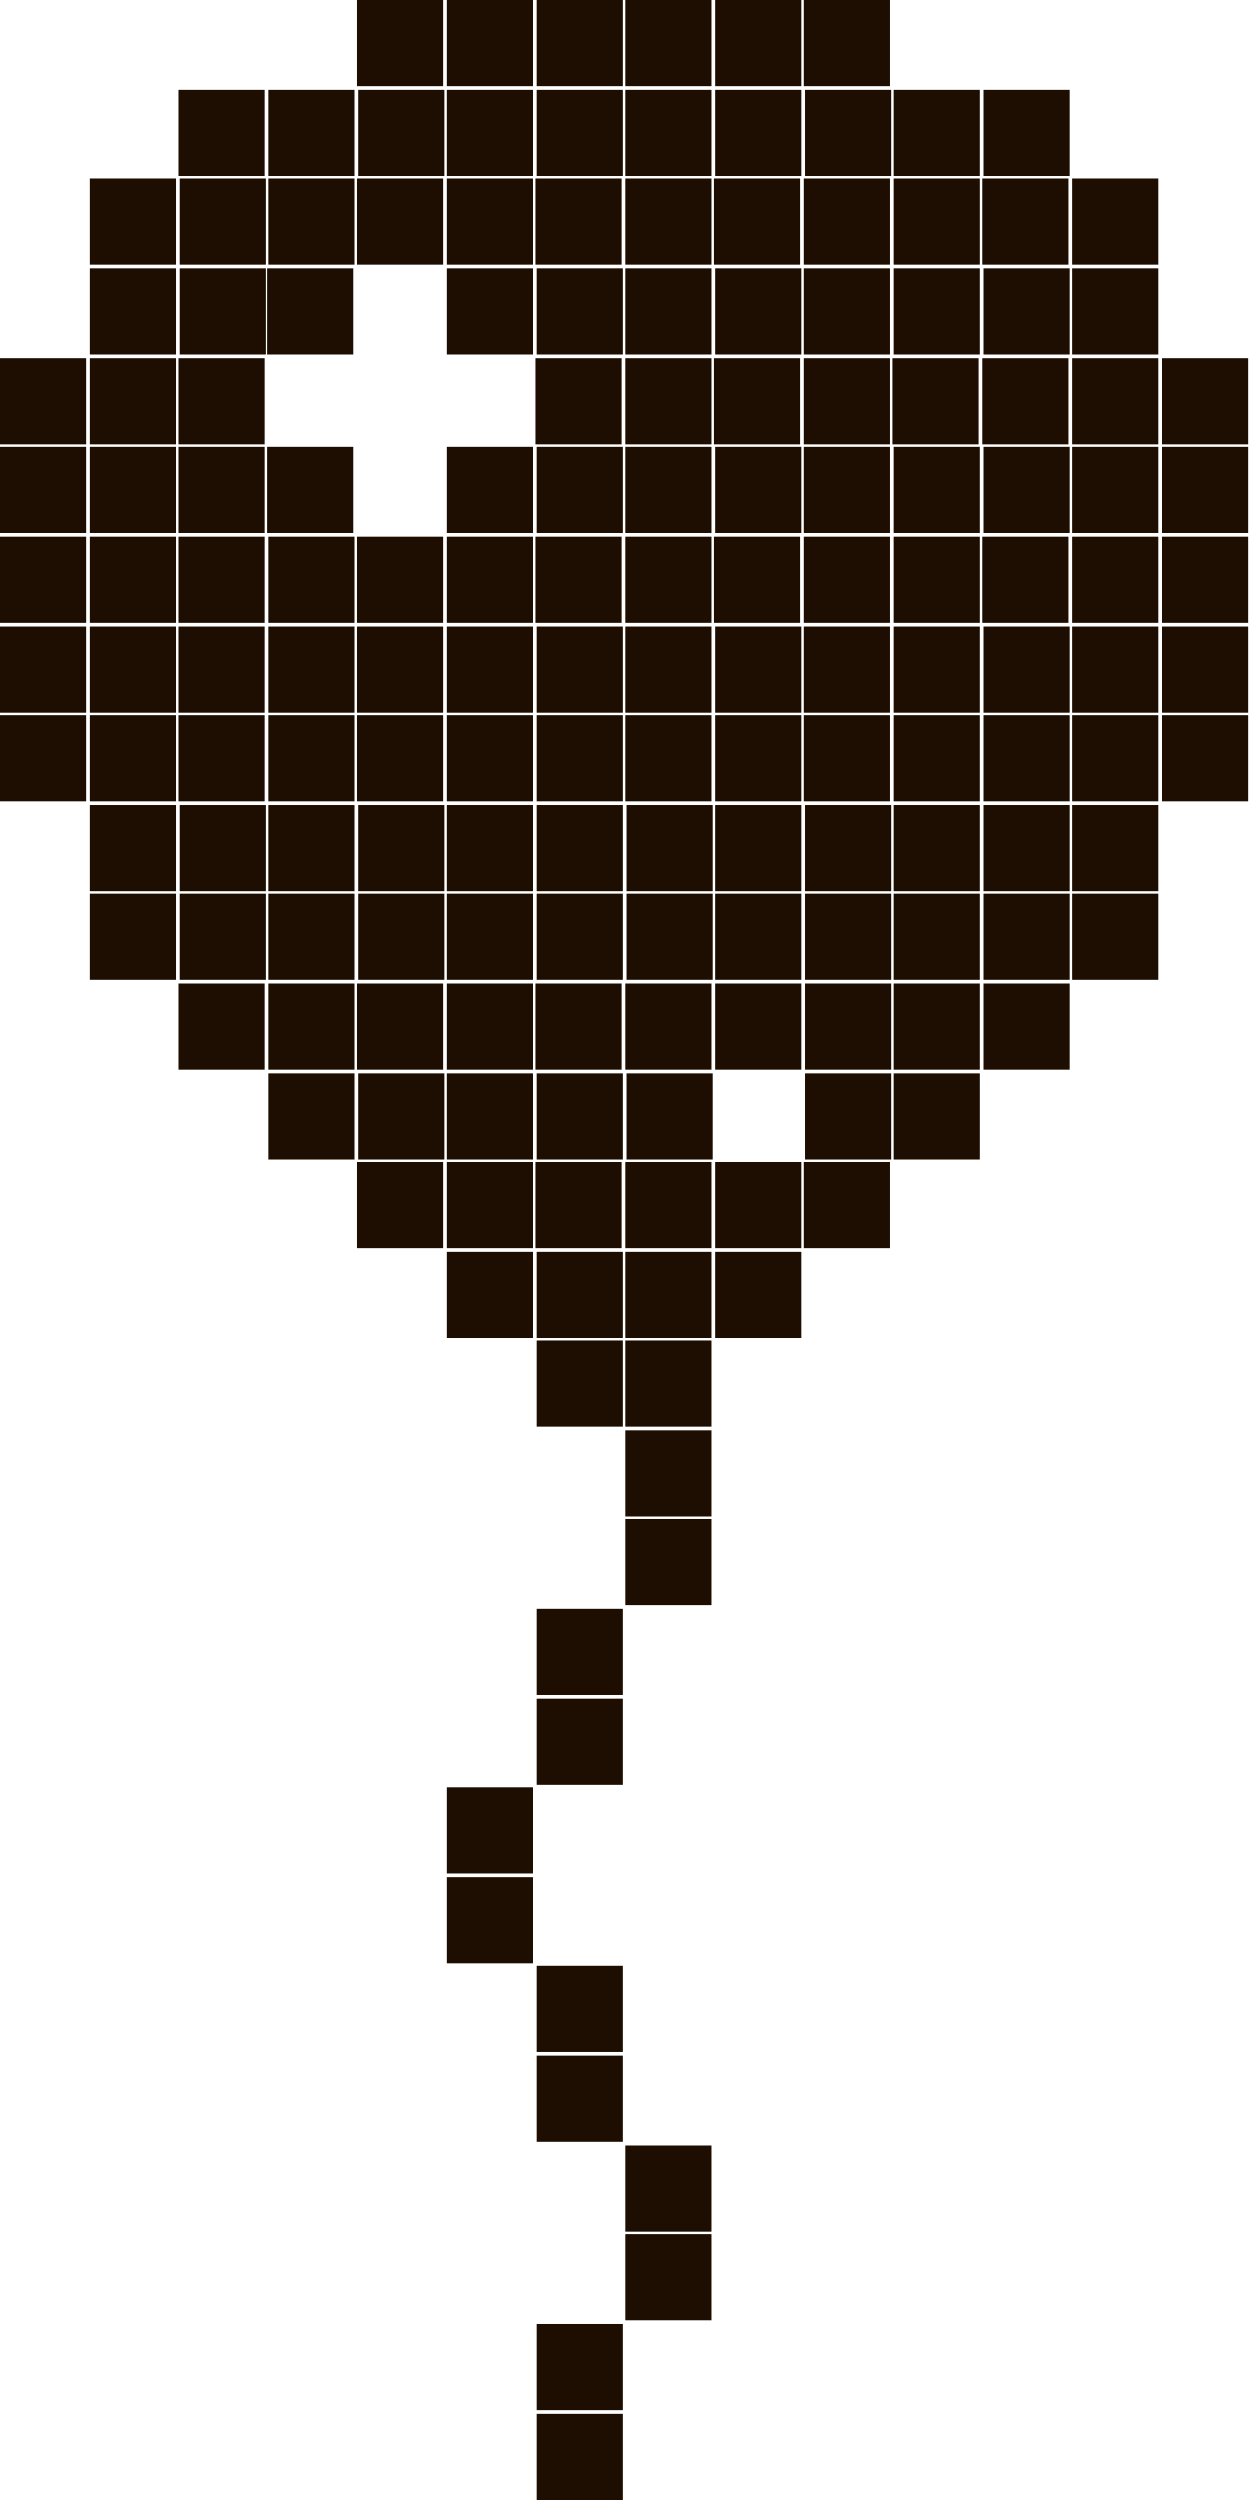
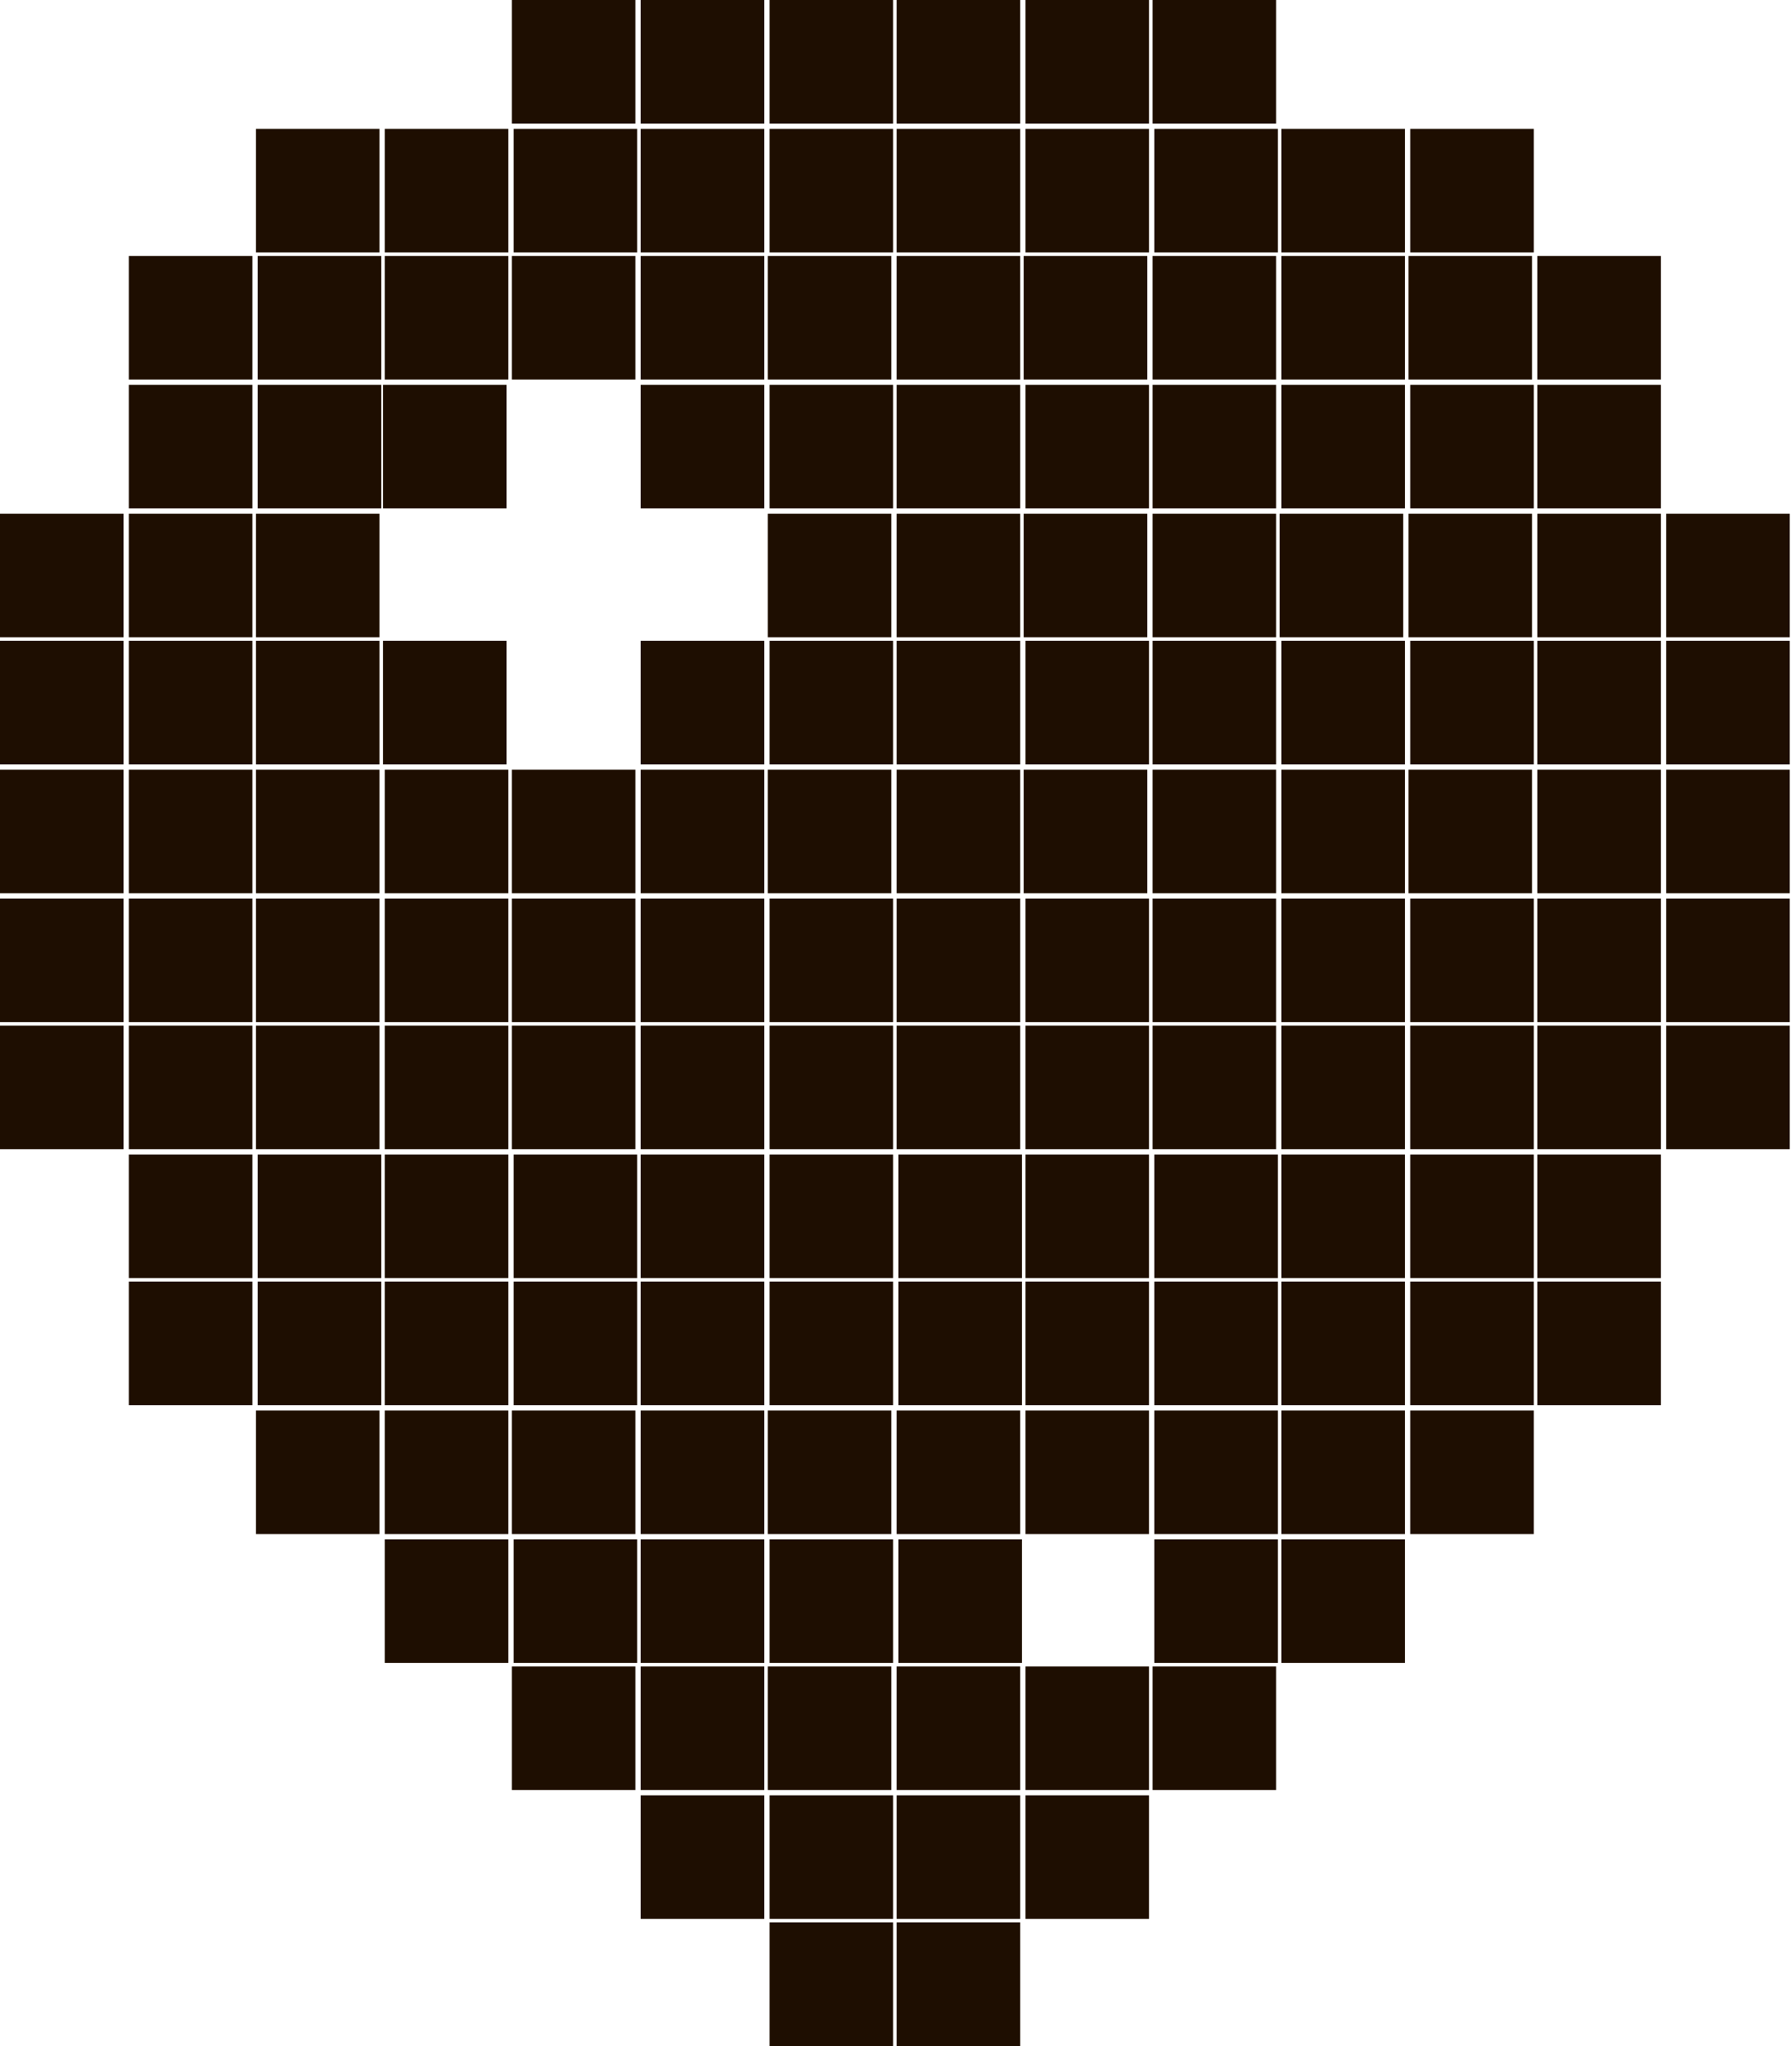
- <svg xmlns="http://www.w3.org/2000/svg" version="1.1" id="Слой_1" x="0px" y="0px" viewBox="0 0 101.5 203.1" style="enable-background:new 0 0 101.5 203.1;" xml:space="preserve">
+ <svg xmlns="http://www.w3.org/2000/svg" version="1.1" id="Слой_1" x="0px" y="0px" viewBox="0 0 101.5 115.9" style="enable-background:new 0 0 101.5 115.9;" xml:space="preserve">
  <style type="text/css">
	.st0{fill:#1E0E01;}
</style>
  <rect y="29.1" class="st0" width="7" height="7" />
  <rect y="36.3" class="st0" width="7" height="7" />
  <rect y="43.6" class="st0" width="7" height="7" />
  <rect y="50.9" class="st0" width="7" height="7" />
  <rect y="58.1" class="st0" width="7" height="7" />
  <rect x="7.3" y="29.1" class="st0" width="7" height="7" />
  <rect x="7.3" y="36.3" class="st0" width="7" height="7" />
  <rect x="7.3" y="43.6" class="st0" width="7" height="7" />
  <rect x="7.3" y="50.9" class="st0" width="7" height="7" />
  <rect x="7.3" y="58.1" class="st0" width="7" height="7" />
  <rect x="7.3" y="14.5" class="st0" width="7" height="7" />
  <rect x="7.3" y="21.8" class="st0" width="7" height="7" />
  <rect x="14.6" y="14.5" class="st0" width="7" height="7" />
  <rect x="21.8" y="14.5" class="st0" width="7" height="7" />
  <rect x="14.6" y="21.8" class="st0" width="7" height="7" />
  <rect x="7.3" y="65.4" class="st0" width="7" height="7" />
  <rect x="7.3" y="72.6" class="st0" width="7" height="7" />
  <rect x="14.5" y="36.3" class="st0" width="7" height="7" />
  <rect x="14.5" y="43.6" class="st0" width="7" height="7" />
  <rect x="14.5" y="50.9" class="st0" width="7" height="7" />
  <rect x="14.5" y="58.1" class="st0" width="7" height="7" />
  <rect x="14.6" y="65.4" class="st0" width="7" height="7" />
  <rect x="14.6" y="72.6" class="st0" width="7" height="7" />
  <rect x="14.5" y="7.3" class="st0" width="7" height="7" />
  <rect x="14.5" y="79.9" class="st0" width="7" height="7" />
  <rect x="21.8" y="43.6" class="st0" width="7" height="7" />
  <rect x="21.8" y="50.9" class="st0" width="7" height="7" />
  <rect x="21.8" y="58.1" class="st0" width="7" height="7" />
  <rect x="21.8" y="65.4" class="st0" width="7" height="7" />
  <rect x="21.8" y="72.6" class="st0" width="7" height="7" />
  <rect x="21.8" y="79.9" class="st0" width="7" height="7" />
  <rect x="21.8" y="7.3" class="st0" width="7" height="7" />
  <rect x="29.1" y="7.3" class="st0" width="7" height="7" />
  <rect x="14.5" y="29.1" class="st0" width="7" height="7" />
  <rect x="21.8" y="87.2" class="st0" width="7" height="7" />
  <rect x="29" y="50.9" class="st0" width="7" height="7" />
  <rect x="29" y="58.1" class="st0" width="7" height="7" />
  <rect x="29.1" y="65.4" class="st0" width="7" height="7" />
  <rect x="29.1" y="72.6" class="st0" width="7" height="7" />
  <rect x="29" y="79.9" class="st0" width="7" height="7" />
  <rect x="29.1" y="87.2" class="st0" width="7" height="7" />
  <rect x="29" class="st0" width="7" height="7" />
  <rect x="21.7" y="21.8" class="st0" width="7" height="7" />
  <rect x="21.7" y="36.3" class="st0" width="7" height="7" />
  <rect x="29" y="94.4" class="st0" width="7" height="7" />
  <rect x="36.3" class="st0" width="7" height="7" />
  <rect x="29" y="14.5" class="st0" width="7" height="7" />
  <rect x="36.3" y="7.3" class="st0" width="7" height="7" />
  <rect x="36.3" y="14.5" class="st0" width="7" height="7" />
  <rect x="29" y="43.6" class="st0" width="7" height="7" />
  <rect x="36.3" y="50.9" class="st0" width="7" height="7" />
  <rect x="36.3" y="58.1" class="st0" width="7" height="7" />
  <rect x="36.3" y="65.4" class="st0" width="7" height="7" />
  <rect x="36.3" y="72.6" class="st0" width="7" height="7" />
  <rect x="36.3" y="79.9" class="st0" width="7" height="7" />
  <rect x="36.3" y="87.2" class="st0" width="7" height="7" />
  <rect x="36.3" y="94.4" class="st0" width="7" height="7" />
  <rect x="36.3" y="43.6" class="st0" width="7" height="7" />
  <rect x="36.3" y="101.7" class="st0" width="7" height="7" />
-   <rect x="36.3" y="145.2" class="st0" width="7" height="7" />
-   <rect x="36.3" y="152.5" class="st0" width="7" height="7" />
  <rect x="43.6" class="st0" width="7" height="7" />
  <rect x="36.3" y="21.8" class="st0" width="7" height="7" />
  <rect x="43.6" y="7.3" class="st0" width="7" height="7" />
  <rect x="43.5" y="14.5" class="st0" width="7" height="7" />
  <rect x="43.6" y="21.8" class="st0" width="7" height="7" />
  <rect x="36.3" y="36.3" class="st0" width="7" height="7" />
  <rect x="43.6" y="50.9" class="st0" width="7" height="7" />
  <rect x="43.6" y="58.1" class="st0" width="7" height="7" />
  <rect x="43.6" y="65.4" class="st0" width="7" height="7" />
  <rect x="43.6" y="72.6" class="st0" width="7" height="7" />
  <rect x="43.5" y="79.9" class="st0" width="7" height="7" />
  <rect x="50.8" y="79.9" class="st0" width="7" height="7" />
  <rect x="43.6" y="87.2" class="st0" width="7" height="7" />
  <rect x="43.5" y="94.4" class="st0" width="7" height="7" />
  <rect x="43.5" y="43.6" class="st0" width="7" height="7" />
  <rect x="43.6" y="101.7" class="st0" width="7" height="7" />
  <rect x="50.8" y="94.4" class="st0" width="7" height="7" />
  <rect x="50.8" y="101.7" class="st0" width="7" height="7" />
  <rect x="43.6" y="36.3" class="st0" width="7" height="7" />
  <rect x="50.9" y="87.2" class="st0" width="7" height="7" />
  <rect x="43.6" y="108.9" class="st0" width="7" height="7" />
-   <rect x="43.6" y="130.7" class="st0" width="7" height="7" />
-   <rect x="43.6" y="138" class="st0" width="7" height="7" />
-   <rect x="43.6" y="159.7" class="st0" width="7" height="7" />
-   <rect x="43.6" y="167" class="st0" width="7" height="7" />
-   <rect x="43.6" y="188.8" class="st0" width="7" height="7" />
-   <rect x="43.6" y="196.1" class="st0" width="7" height="7" />
  <rect x="50.8" class="st0" width="7" height="7" />
  <rect x="43.5" y="29.1" class="st0" width="7" height="7" />
  <rect x="50.8" y="7.3" class="st0" width="7" height="7" />
  <rect x="50.8" y="14.5" class="st0" width="7" height="7" />
  <rect x="50.8" y="21.8" class="st0" width="7" height="7" />
  <rect x="50.8" y="50.9" class="st0" width="7" height="7" />
  <rect x="50.8" y="58.1" class="st0" width="7" height="7" />
  <rect x="50.9" y="65.4" class="st0" width="7" height="7" />
  <rect x="50.9" y="72.6" class="st0" width="7" height="7" />
  <rect x="50.8" y="43.6" class="st0" width="7" height="7" />
  <rect x="50.8" y="36.3" class="st0" width="7" height="7" />
  <rect x="50.8" y="29.1" class="st0" width="7" height="7" />
  <rect x="58.1" y="7.3" class="st0" width="7" height="7" />
  <rect x="58" y="14.5" class="st0" width="7" height="7" />
  <rect x="58.1" y="21.8" class="st0" width="7" height="7" />
  <rect x="58.1" y="50.9" class="st0" width="7" height="7" />
  <rect x="58.1" y="58.1" class="st0" width="7" height="7" />
  <rect x="58.1" y="65.4" class="st0" width="7" height="7" />
  <rect x="58.1" y="72.6" class="st0" width="7" height="7" />
  <rect x="58" y="43.6" class="st0" width="7" height="7" />
  <rect x="58.1" y="36.3" class="st0" width="7" height="7" />
  <rect x="58" y="29.1" class="st0" width="7" height="7" />
  <rect x="65.4" y="7.3" class="st0" width="7" height="7" />
  <rect x="65.3" y="14.5" class="st0" width="7" height="7" />
  <rect x="65.3" y="21.8" class="st0" width="7" height="7" />
  <rect x="65.3" y="50.9" class="st0" width="7" height="7" />
  <rect x="65.3" y="58.1" class="st0" width="7" height="7" />
  <rect x="65.4" y="65.4" class="st0" width="7" height="7" />
  <rect x="65.4" y="72.6" class="st0" width="7" height="7" />
  <rect x="65.3" y="43.6" class="st0" width="7" height="7" />
  <rect x="65.3" y="36.3" class="st0" width="7" height="7" />
  <rect x="65.3" y="29.1" class="st0" width="7" height="7" />
  <rect x="72.6" y="14.5" class="st0" width="7" height="7" />
  <rect x="72.6" y="21.8" class="st0" width="7" height="7" />
  <rect x="72.6" y="50.9" class="st0" width="7" height="7" />
  <rect x="72.6" y="58.1" class="st0" width="7" height="7" />
  <rect x="72.6" y="65.4" class="st0" width="7" height="7" />
  <rect x="72.6" y="72.6" class="st0" width="7" height="7" />
  <rect x="72.6" y="43.6" class="st0" width="7" height="7" />
  <rect x="72.6" y="36.3" class="st0" width="7" height="7" />
  <rect x="72.5" y="29.1" class="st0" width="7" height="7" />
  <rect x="79.8" y="14.5" class="st0" width="7" height="7" />
  <rect x="79.9" y="21.8" class="st0" width="7" height="7" />
  <rect x="79.9" y="50.9" class="st0" width="7" height="7" />
  <rect x="79.9" y="58.1" class="st0" width="7" height="7" />
  <rect x="79.9" y="65.4" class="st0" width="7" height="7" />
  <rect x="79.9" y="72.6" class="st0" width="7" height="7" />
  <rect x="79.8" y="43.6" class="st0" width="7" height="7" />
  <rect x="79.9" y="36.3" class="st0" width="7" height="7" />
  <rect x="79.8" y="29.1" class="st0" width="7" height="7" />
  <rect x="87.1" y="50.9" class="st0" width="7" height="7" />
  <rect x="87.1" y="58.1" class="st0" width="7" height="7" />
  <rect x="87.1" y="43.6" class="st0" width="7" height="7" />
  <rect x="87.1" y="36.3" class="st0" width="7" height="7" />
  <rect x="87.1" y="29.1" class="st0" width="7" height="7" />
  <rect x="58.1" y="79.9" class="st0" width="7" height="7" />
  <rect x="65.4" y="79.9" class="st0" width="7" height="7" />
  <rect x="72.6" y="79.9" class="st0" width="7" height="7" />
  <rect x="58.1" y="94.4" class="st0" width="7" height="7" />
  <rect x="50.8" y="108.9" class="st0" width="7" height="7" />
-   <rect x="50.8" y="116.2" class="st0" width="7" height="7" />
-   <rect x="50.8" y="123.4" class="st0" width="7" height="7" />
-   <rect x="50.8" y="174.3" class="st0" width="7" height="7" />
-   <rect x="50.8" y="181.5" class="st0" width="7" height="7" />
  <rect x="58.1" class="st0" width="7" height="7" />
  <rect x="65.4" y="87.2" class="st0" width="7" height="7" />
  <rect x="58.1" y="101.7" class="st0" width="7" height="7" />
  <rect x="65.3" class="st0" width="7" height="7" />
  <rect x="65.3" y="94.4" class="st0" width="7" height="7" />
  <rect x="72.6" y="7.3" class="st0" width="7" height="7" />
  <rect x="72.6" y="87.2" class="st0" width="7" height="7" />
  <rect x="79.9" y="7.3" class="st0" width="7" height="7" />
  <rect x="79.9" y="79.9" class="st0" width="7" height="7" />
  <rect x="87.1" y="14.5" class="st0" width="7" height="7" />
  <rect x="87.1" y="21.8" class="st0" width="7" height="7" />
  <rect x="87.1" y="65.4" class="st0" width="7" height="7" />
  <rect x="87.1" y="72.6" class="st0" width="7" height="7" />
  <rect x="94.4" y="29.1" class="st0" width="7" height="7" />
  <rect x="94.4" y="36.3" class="st0" width="7" height="7" />
  <rect x="94.4" y="43.6" class="st0" width="7" height="7" />
  <rect x="94.4" y="50.9" class="st0" width="7" height="7" />
  <rect x="94.4" y="58.1" class="st0" width="7" height="7" />
</svg>
